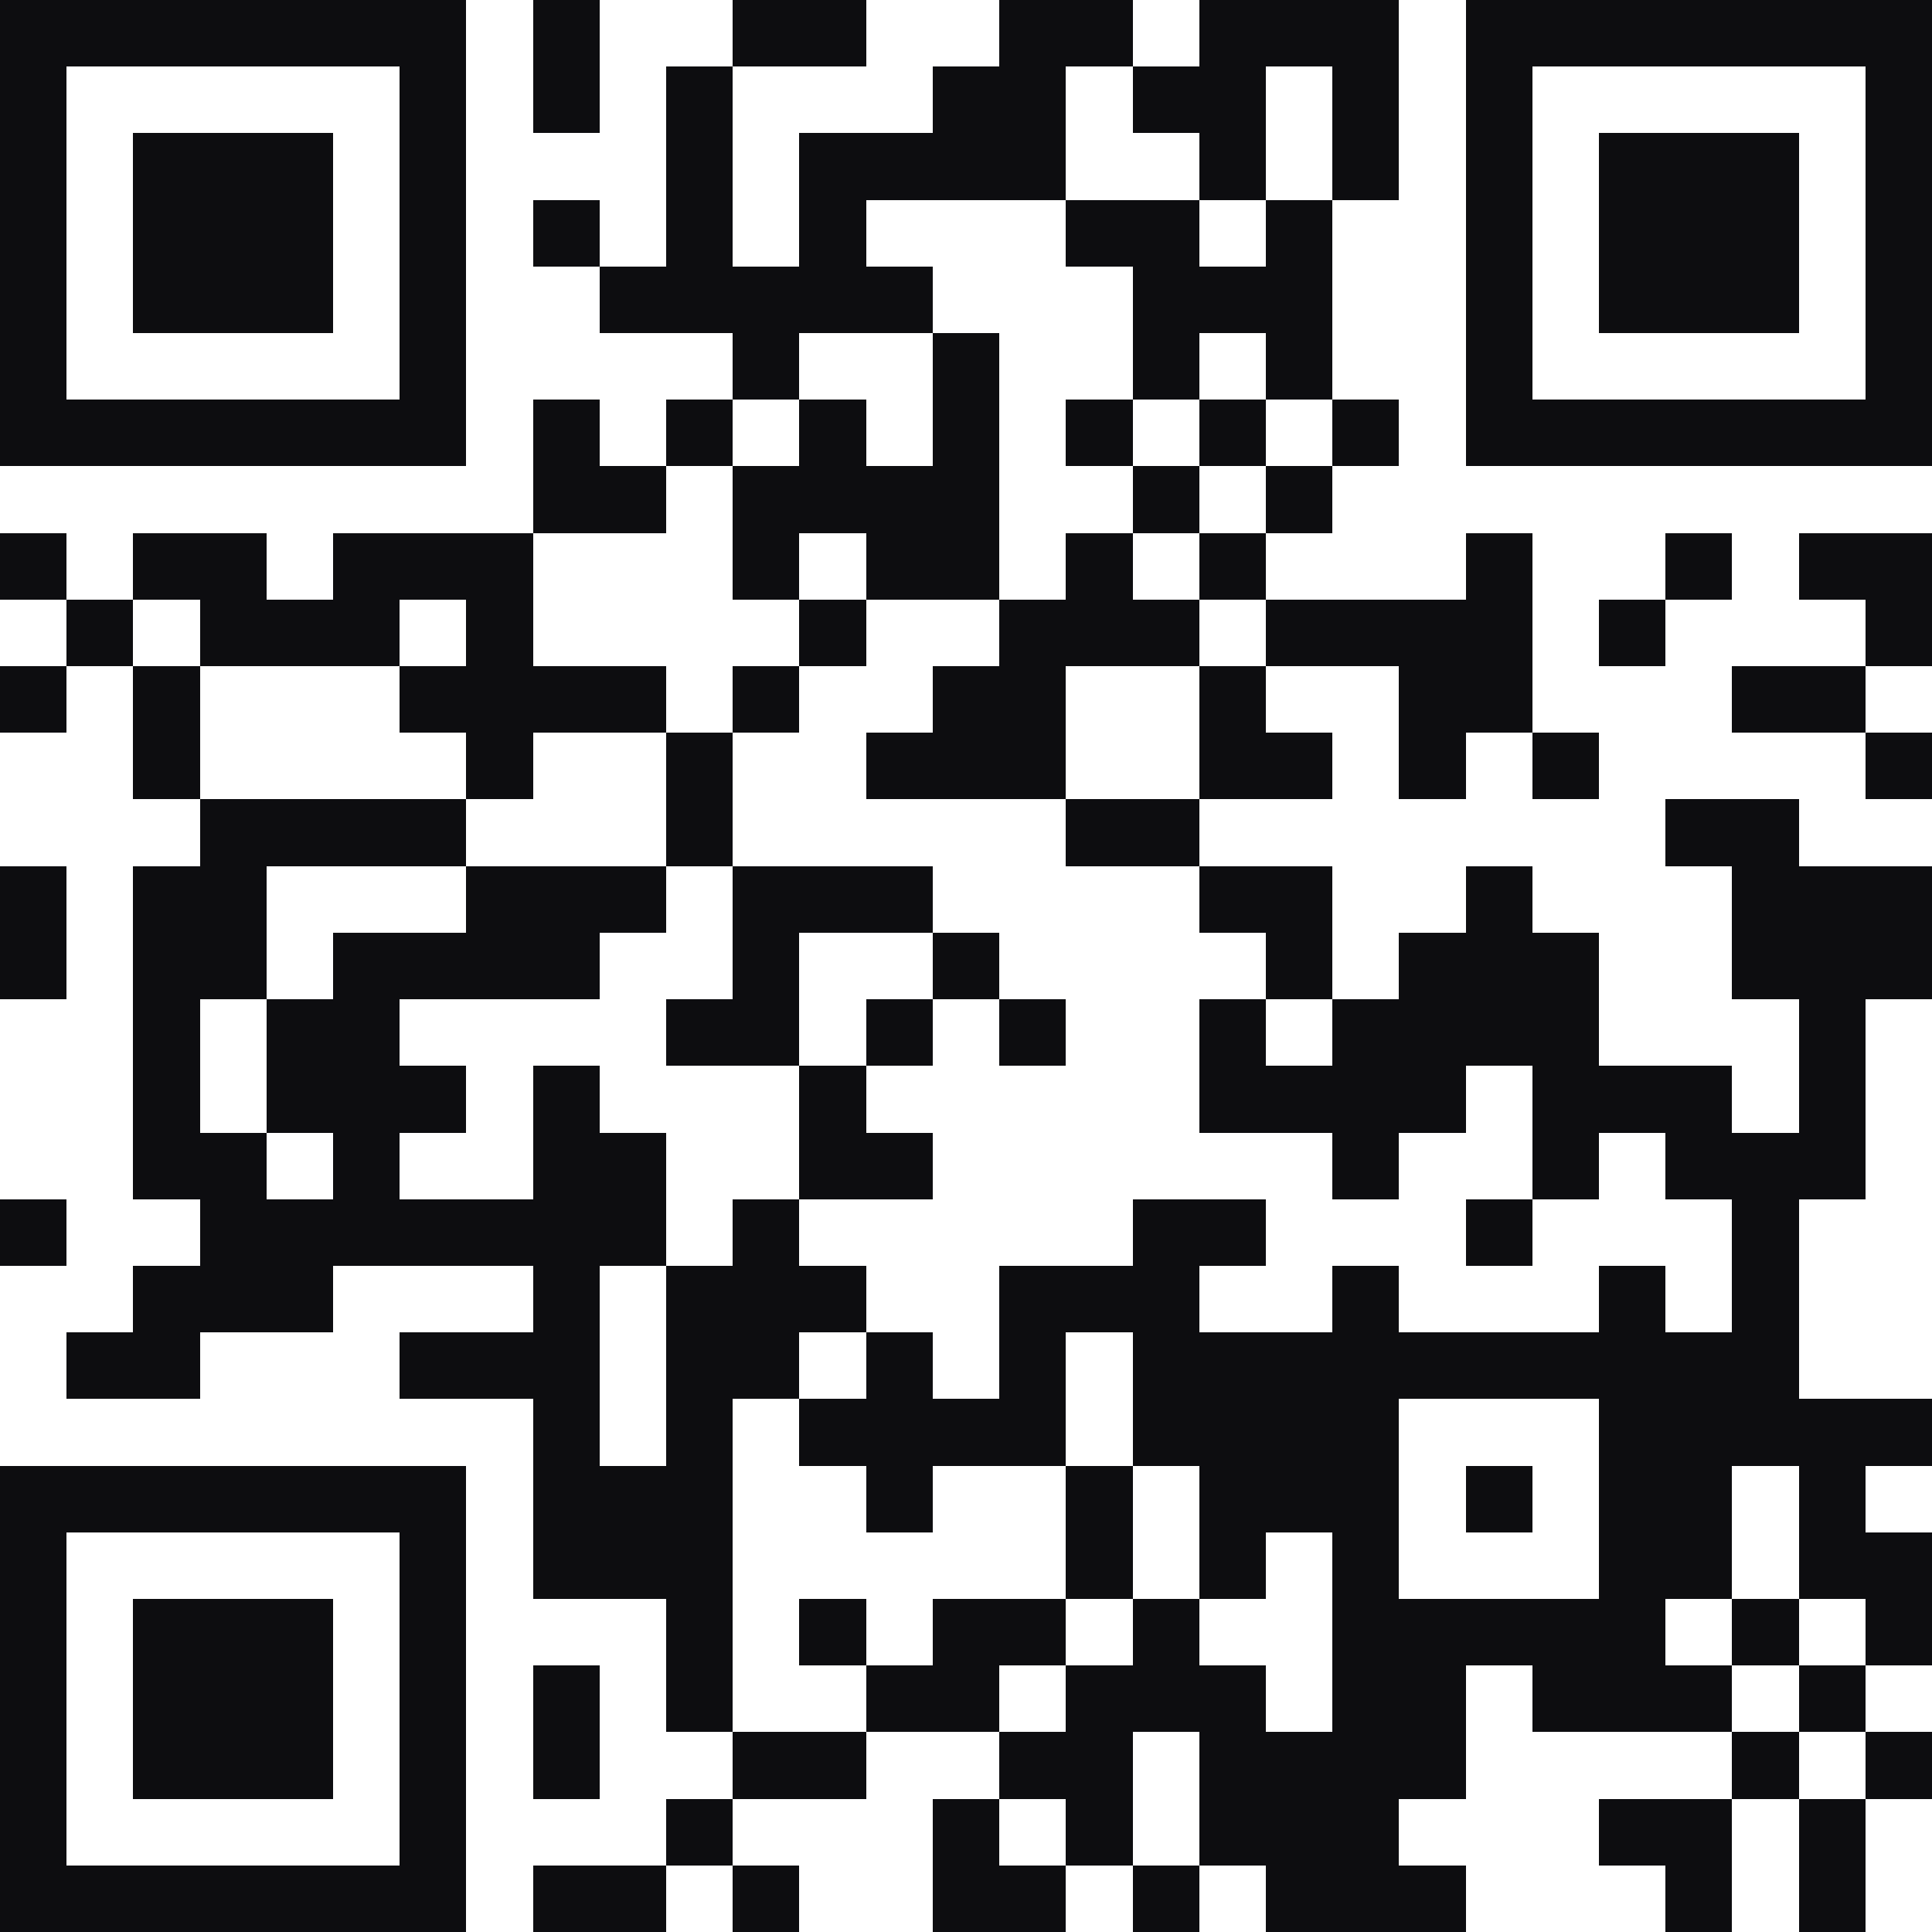
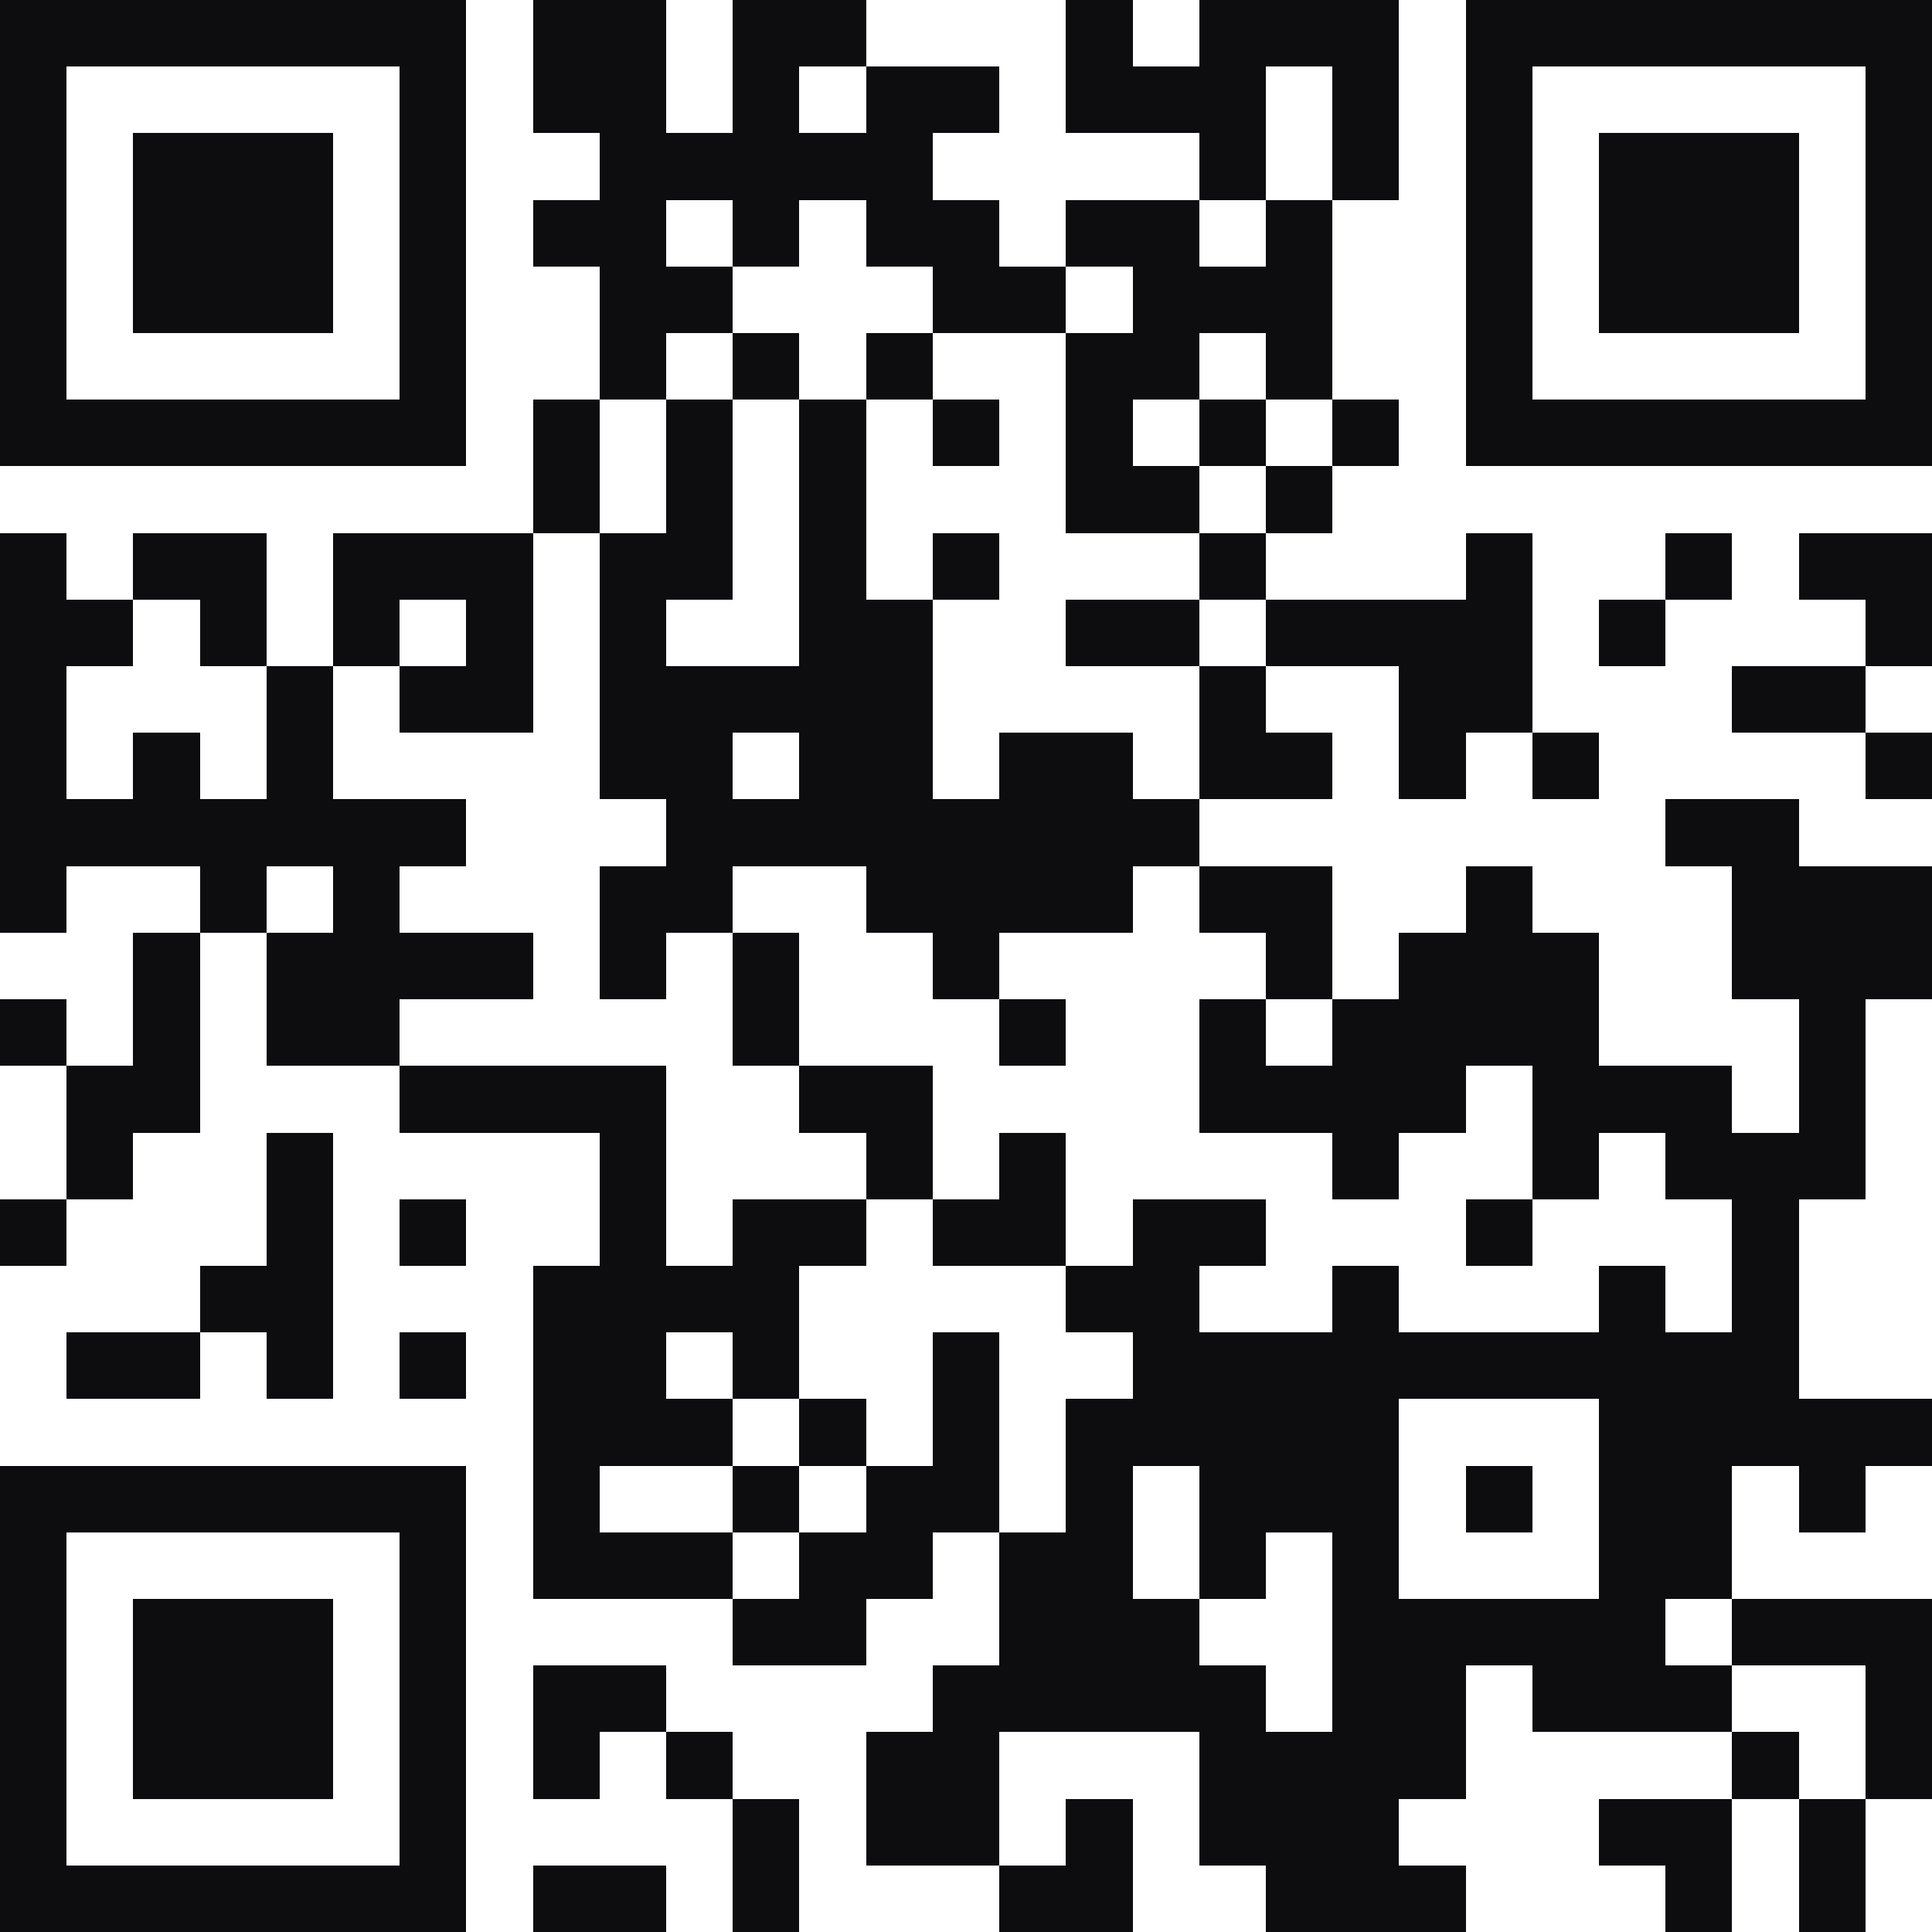
<svg xmlns="http://www.w3.org/2000/svg" viewBox="0 0 29 29" shape-rendering="crispEdges">
  <path fill="#FFFFFF" d="M0 0h29v29H0z" />
-   <path stroke="#0D0D10" d="M0 0.5h7m1 0h1m2 0h2m2 0h2m1 0h3m1 0h7M0 1.5h1m5 0h1m1 0h1m1 0h1m3 0h2m1 0h2m1 0h1m1 0h1m5 0h1M0 2.5h1m1 0h3m1 0h1m3 0h1m1 0h4m2 0h1m1 0h1m1 0h1m1 0h3m1 0h1M0 3.5h1m1 0h3m1 0h1m1 0h1m1 0h1m1 0h1m3 0h2m1 0h1m2 0h1m1 0h3m1 0h1M0 4.5h1m1 0h3m1 0h1m2 0h5m3 0h3m2 0h1m1 0h3m1 0h1M0 5.5h1m5 0h1m4 0h1m2 0h1m2 0h1m1 0h1m2 0h1m5 0h1M0 6.5h7m1 0h1m1 0h1m1 0h1m1 0h1m1 0h1m1 0h1m1 0h1m1 0h7M8 7.5h2m1 0h4m2 0h1m1 0h1M0 8.5h1m1 0h2m1 0h3m3 0h1m1 0h2m1 0h1m1 0h1m3 0h1m2 0h1m1 0h2M1 9.5h1m1 0h3m1 0h1m4 0h1m2 0h3m1 0h4m1 0h1m3 0h1M0 10.5h1m1 0h1m3 0h4m1 0h1m2 0h2m2 0h1m2 0h2m3 0h2M2 11.5h1m4 0h1m2 0h1m2 0h3m2 0h2m1 0h1m1 0h1m4 0h1M3 12.5h4m3 0h1m5 0h2m7 0h2M0 13.5h1m1 0h2m3 0h3m1 0h3m4 0h2m2 0h1m3 0h3M0 14.5h1m1 0h2m1 0h4m2 0h1m2 0h1m4 0h1m1 0h3m2 0h3M2 15.5h1m1 0h2m4 0h2m1 0h1m1 0h1m2 0h1m1 0h4m3 0h1M2 16.5h1m1 0h3m1 0h1m3 0h1m5 0h4m1 0h3m1 0h1M2 17.5h2m1 0h1m2 0h2m2 0h2m6 0h1m2 0h1m1 0h3M0 18.5h1m2 0h7m1 0h1m5 0h2m3 0h1m3 0h1M2 19.5h3m3 0h1m1 0h3m2 0h3m2 0h1m3 0h1m1 0h1M1 20.5h2m3 0h3m1 0h2m1 0h1m1 0h1m1 0h10M8 21.5h1m1 0h1m1 0h4m1 0h4m3 0h5M0 22.5h7m1 0h3m2 0h1m2 0h1m1 0h3m1 0h1m1 0h2m1 0h1M0 23.5h1m5 0h1m1 0h3m5 0h1m1 0h1m1 0h1m3 0h2m1 0h2M0 24.5h1m1 0h3m1 0h1m3 0h1m1 0h1m1 0h2m1 0h1m2 0h5m1 0h1m1 0h1M0 25.5h1m1 0h3m1 0h1m1 0h1m1 0h1m2 0h2m1 0h3m1 0h2m1 0h3m1 0h1M0 26.5h1m1 0h3m1 0h1m1 0h1m2 0h2m2 0h2m1 0h4m4 0h1m1 0h1M0 27.5h1m5 0h1m3 0h1m3 0h1m1 0h1m1 0h3m3 0h2m1 0h1M0 28.5h7m1 0h2m1 0h1m2 0h2m1 0h1m1 0h3m3 0h1m1 0h1" />
+   <path stroke="#0D0D10" d="M0 0.5h7m1 0h2m1 0h2m3 0h1m1 0h3m1 0h7M0 1.5h1m5 0h1m1 0h2m1 0h1m1 0h2m1 0h3m1 0h1m1 0h1m5 0h1M0 2.5h1m1 0h3m1 0h1m2 0h5m4 0h1m1 0h1m1 0h1m1 0h3m1 0h1M0 3.5h1m1 0h3m1 0h1m1 0h2m1 0h1m1 0h2m1 0h2m1 0h1m2 0h1m1 0h3m1 0h1M0 4.5h1m1 0h3m1 0h1m2 0h2m3 0h2m1 0h3m2 0h1m1 0h3m1 0h1M0 5.5h1m5 0h1m2 0h1m1 0h1m1 0h1m2 0h2m1 0h1m2 0h1m5 0h1M0 6.5h7m1 0h1m1 0h1m1 0h1m1 0h1m1 0h1m1 0h1m1 0h1m1 0h7M8 7.5h1m1 0h1m1 0h1m3 0h2m1 0h1M0 8.5h1m1 0h2m1 0h3m1 0h2m1 0h1m1 0h1m3 0h1m3 0h1m2 0h1m1 0h2M0 9.5h2m1 0h1m1 0h1m1 0h1m1 0h1m2 0h2m2 0h2m1 0h4m1 0h1m3 0h1M0 10.5h1m3 0h1m1 0h2m1 0h5m4 0h1m2 0h2m3 0h2M0 11.5h1m1 0h1m1 0h1m4 0h2m1 0h2m1 0h2m1 0h2m1 0h1m1 0h1m4 0h1M0 12.5h7m3 0h8m7 0h2M0 13.5h1m2 0h1m1 0h1m3 0h2m2 0h4m1 0h2m2 0h1m3 0h3M2 14.5h1m1 0h4m1 0h1m1 0h1m2 0h1m4 0h1m1 0h3m2 0h3M0 15.5h1m1 0h1m1 0h2m5 0h1m3 0h1m2 0h1m1 0h4m3 0h1M1 16.5h2m3 0h4m2 0h2m4 0h4m1 0h3m1 0h1M1 17.5h1m2 0h1m4 0h1m3 0h1m1 0h1m4 0h1m2 0h1m1 0h3M0 18.5h1m3 0h1m1 0h1m2 0h1m1 0h2m1 0h2m1 0h2m3 0h1m3 0h1M3 19.5h2m3 0h4m4 0h2m2 0h1m3 0h1m1 0h1M1 20.5h2m1 0h1m1 0h1m1 0h2m1 0h1m2 0h1m2 0h10M8 21.5h3m1 0h1m1 0h1m1 0h5m3 0h5M0 22.5h7m1 0h1m2 0h1m1 0h2m1 0h1m1 0h3m1 0h1m1 0h2m1 0h1M0 23.5h1m5 0h1m1 0h3m1 0h2m1 0h2m1 0h1m1 0h1m3 0h2M0 24.5h1m1 0h3m1 0h1m4 0h2m2 0h3m2 0h5m1 0h3M0 25.5h1m1 0h3m1 0h1m1 0h2m4 0h5m1 0h2m1 0h3m2 0h1M0 26.5h1m1 0h3m1 0h1m1 0h1m1 0h1m2 0h2m3 0h4m4 0h1m1 0h1M0 27.5h1m5 0h1m4 0h1m1 0h2m1 0h1m1 0h3m3 0h2m1 0h1M0 28.5h7m1 0h2m1 0h1m3 0h2m2 0h3m3 0h1m1 0h1" />
</svg>
